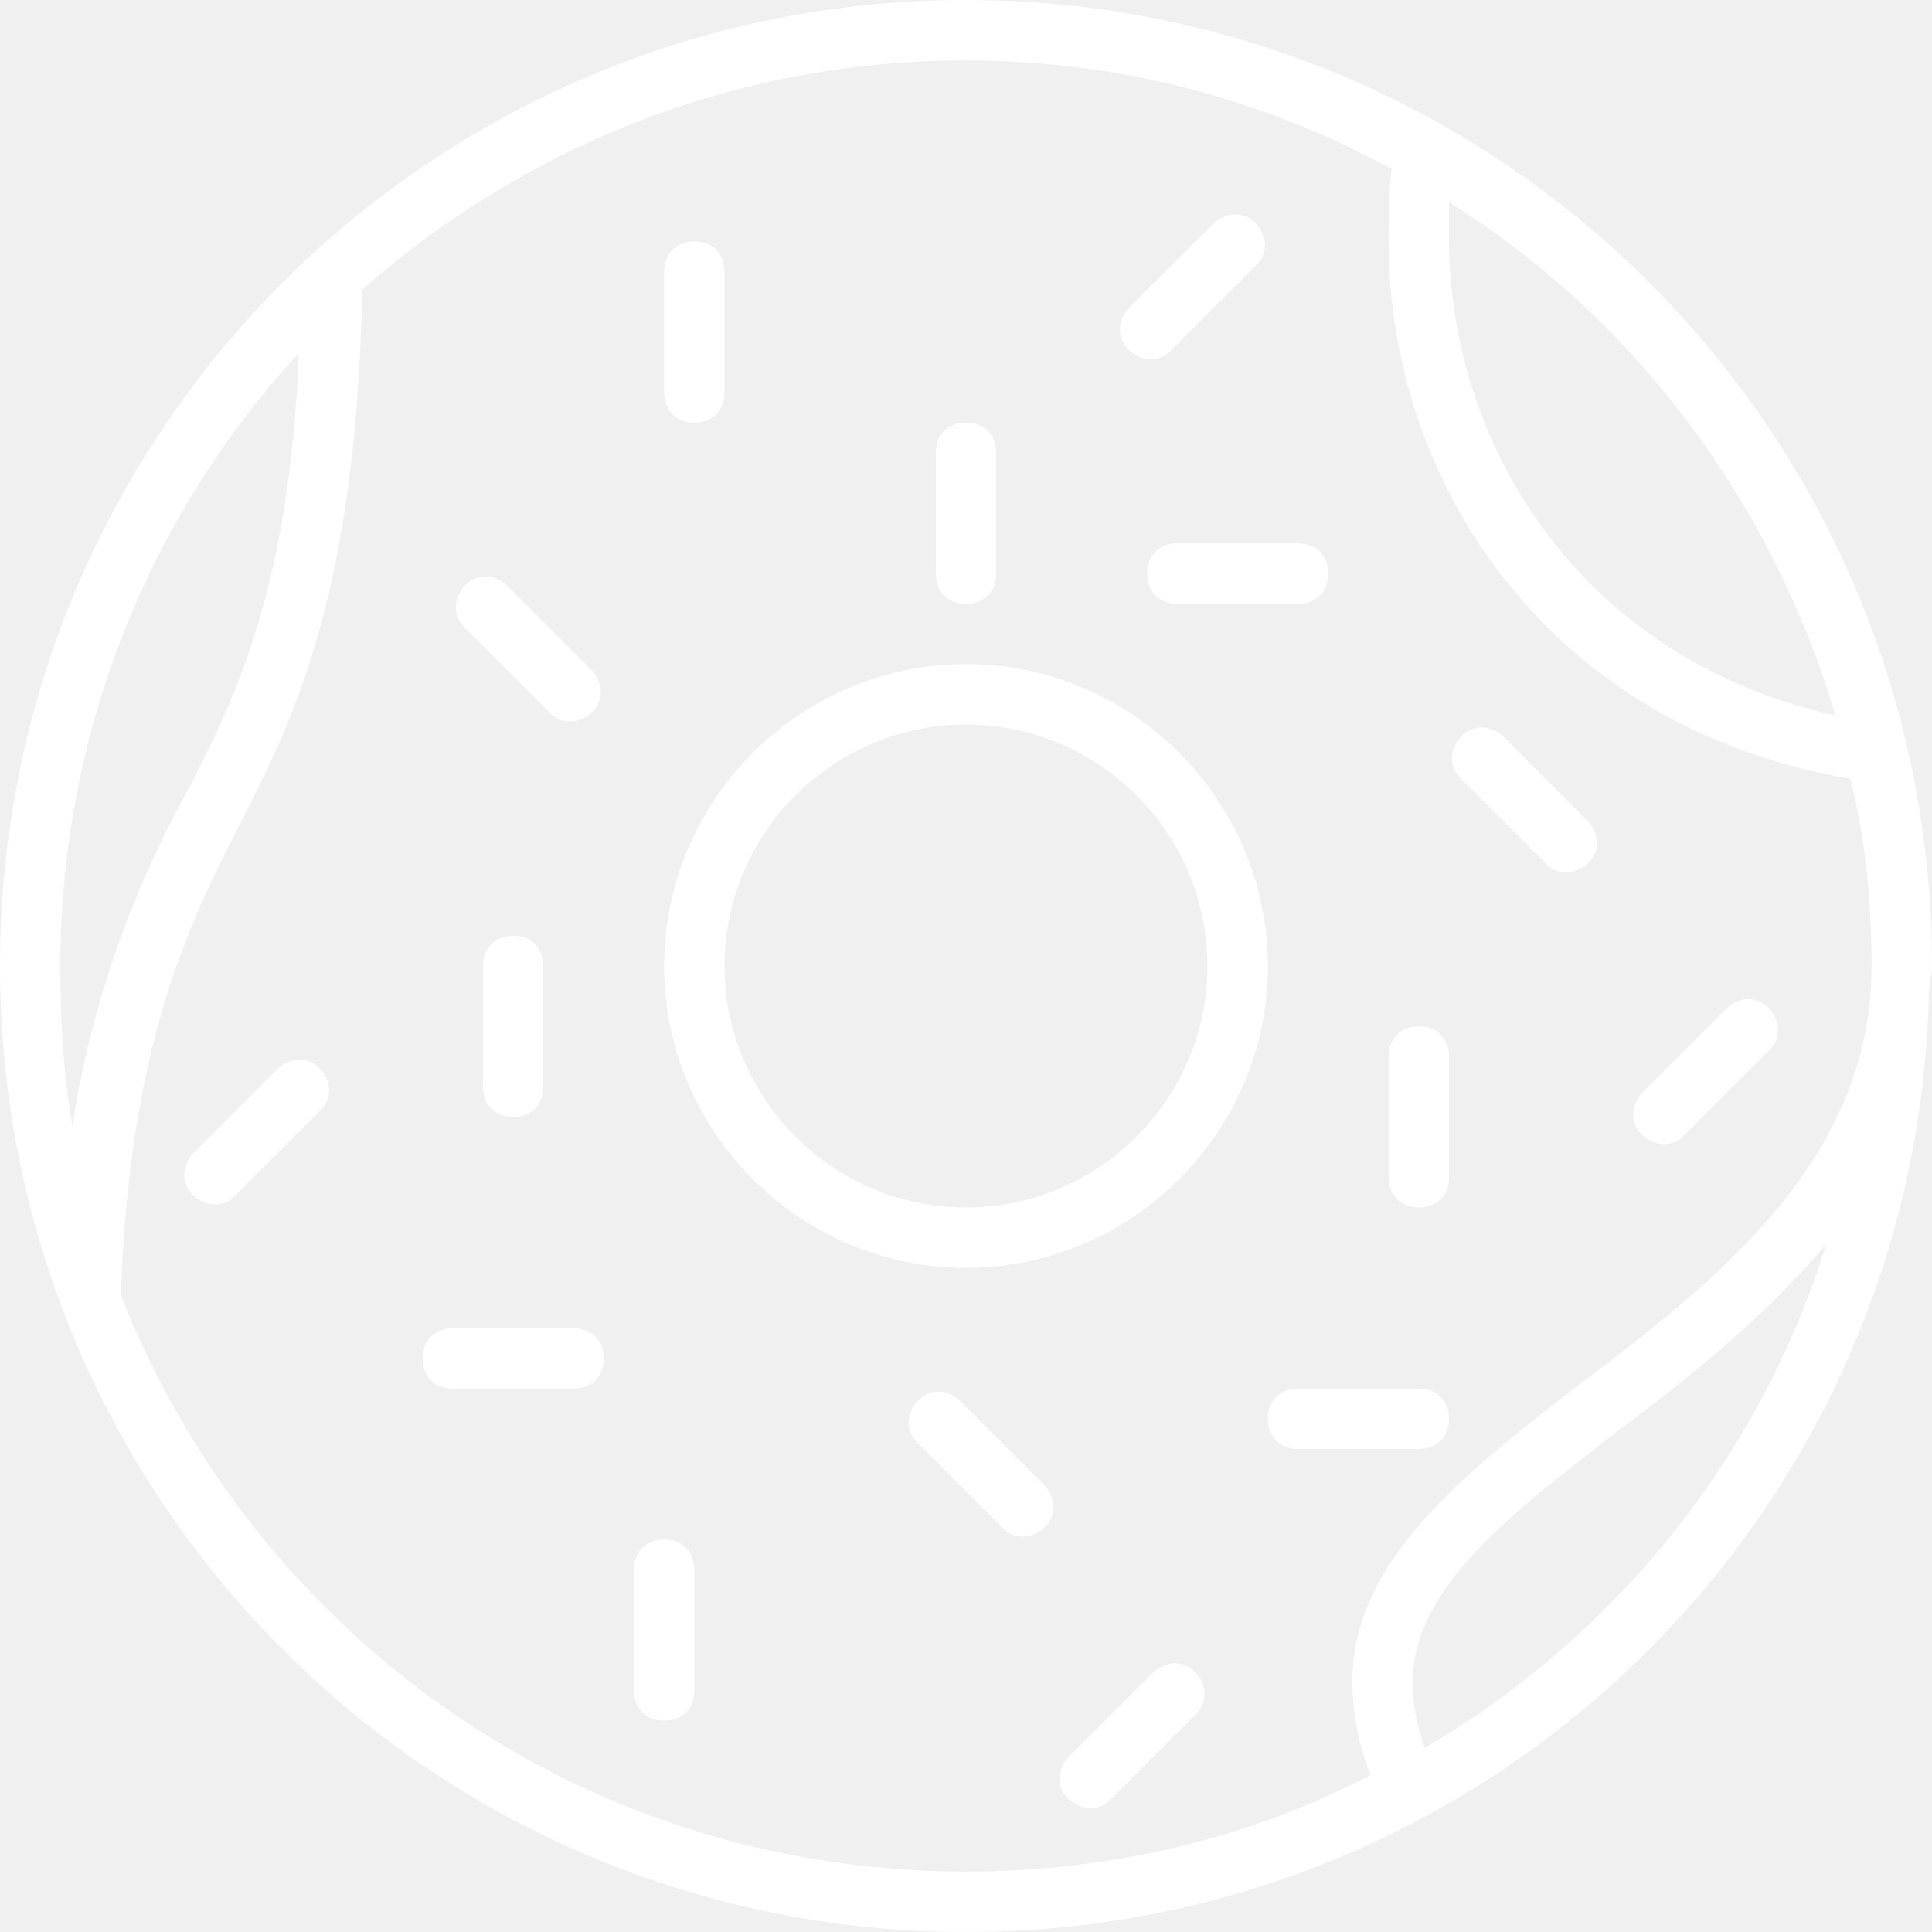
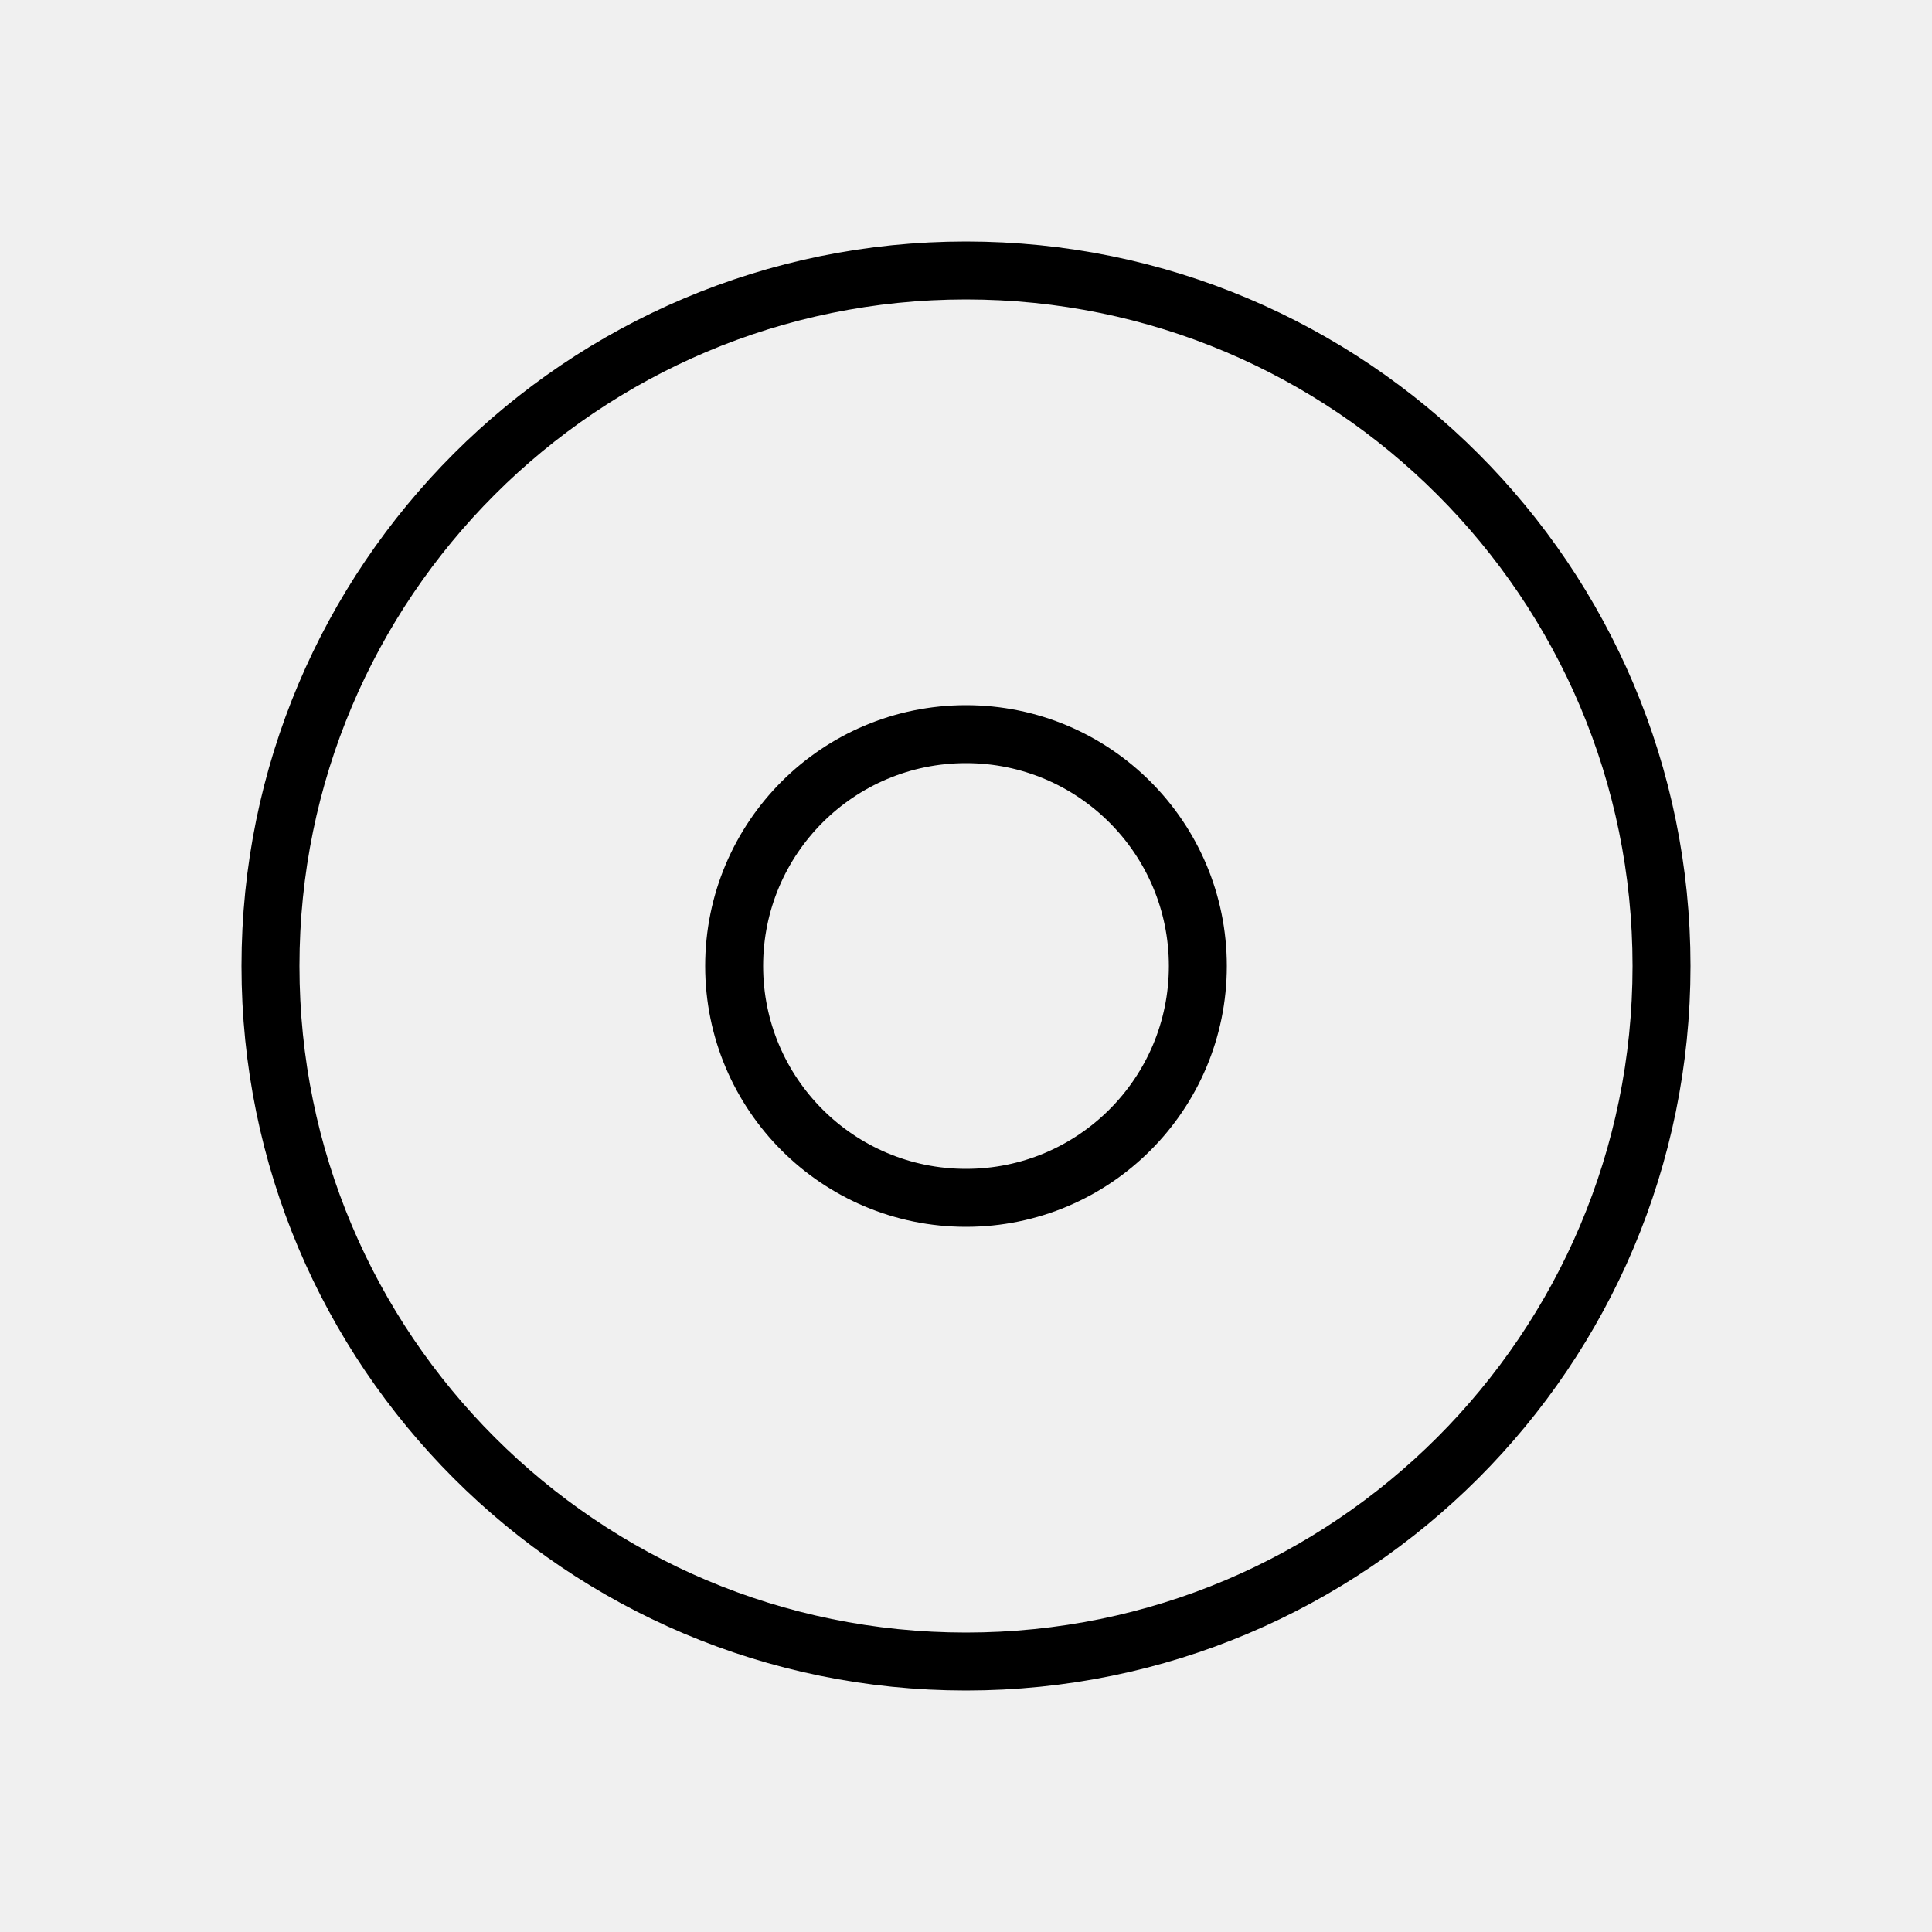
- <svg xmlns="http://www.w3.org/2000/svg" viewBox="0 0 64 64" version="1.1">
-   <g fill="none" fill-rule="evenodd">
-     <path d="M0,32 C0,49.7 14.3,64 32,64 C49.4,64 63.5,50.2 63.9,32.9 C63.9,32.6 64,32.3 64,32 C64,14.3 49.7,0 32,0 C14.3,0 0,14.3 0,32 L0,32 L0,32 Z M32,2 C37.1,2 41.9,3.3 46.1,5.6 C46,6.4 46,7.2 46,8 C46,16 51.3,24.1 61.3,25.8 C61.8,27.8 62,29.901 62,32 C62,38.4 56.9,42.4 52.4,45.8 C48.5,48.8 44.799,51.7 44.799,55.7 C44.799,56.7 44.999,57.8 45.4,58.8 C41.4,60.9 36.8,62 32,62 C19.2,62 8.4,54.1 4,42.9 C4.3,34.599 6.2,30.7 8,27.2 C9.8,23.7 11.8,19.5 12,9.599 C17.3,4.9 24.3,2 32,2 L32,2 L32,2 Z M22,32 C22,37.5 26.5,42 32,42 C37.5,42 42,37.5 42,32 C42,26.5 37.5,22 32,22 C26.5,22 22,26.5 22,32 L22,32 L22,32 Z M24,32 C24,27.6 27.6,24 32,24 C36.4,24 40,27.6 40,32 C40,36.4 36.4,40 32,40 C27.6,40 24,36.4 24,32 L24,32 L24,32 Z M60.8,23.7 C52.3,21.8 48,14.7 48,7.9 L48,6.7 C54.1,10.5 58.7,16.6 60.8,23.7 L60.8,23.7 L60.8,23.7 Z M2,32 C2,24.2 5,17 9.9,11.7 C9.6,19.4 7.8,23.2 6.1,26.4 C4.4,29.5 3,33.3 2.4,37.3 C2.1,35.6 2,33.8 2,32 L2,32 L2,32 Z M47.2,57.9 C46.9,57.099 46.8,56.4 46.8,55.7 C46.8,52.599 50.1,50.099 53.6,47.4 C56,45.599 58.5,43.599 60.5,41.2 C58.3,48.3 53.5,54.2 47.2,57.9 L47.2,57.9 L47.2,57.9 Z M19,46 C19.6,46 20,45.6 20,45 C20,44.4 19.6,44 19,44 L15,44 C14.4,44 14,44.4 14,45 C14,45.6 14.4,46 15,46 L19,46 L19,46 Z M22,13 C22,13.6 22.4,14 23,14 C23.6,14 24,13.6 24,13 L24,9 C24,8.4 23.6,8 23,8 C22.4,8 22,8.4 22,9 L22,13 L22,13 Z M16,36 C16,36.6 16.4,37 17,37 C17.6,37 18,36.6 18,36 L18,32 C18,31.4 17.6,31 17,31 C16.4,31 16,31.4 16,32 L16,36 L16,36 Z M46,39 C46,39.6 46.4,40 47,40 C47.6,40 48,39.6 48,39 L48,35 C48,34.4 47.6,34 47,34 C46.4,34 46,34.4 46,35 L46,39 L46,39 Z M21,56 C21,56.6 21.4,57 22,57 C22.6,57 23,56.6 23,56 L23,52 C23,51.4 22.6,51 22,51 C21.4,51 21,51.4 21,52 L21,56 L21,56 Z M47,48 C47.6,48 48,47.6 48,47 C48,46.4 47.6,46 47,46 L43,46 C42.4,46 42,46.4 42,47 C42,47.6 42.4,48 43,48 L47,48 L47,48 Z M31,19 C31,19.6 31.4,20 32,20 C32.6,20 33,19.6 33,19 L33,15 C33,14.4 32.6,14 32,14 C31.4,14 31,14.4 31,15 L31,19 L31,19 Z M43,20 C43.6,20 44,19.6 44,19 C44,18.4 43.6,18 43,18 L39,18 C38.4,18 38,18.4 38,19 C38,19.6 38.4,20 39,20 L43,20 L43,20 Z M10.6,36.8 C10.8,36.6 10.901,36.401 10.901,36.1 C10.901,35.901 10.8,35.6 10.6,35.401 C10.4,35.2 10.2,35.1 9.9,35.1 C9.7,35.1 9.4,35.201 9.2,35.401 L6.4,38.201 C6.2,38.401 6.099,38.701 6.099,38.901 C6.099,39.201 6.2,39.401 6.4,39.6 C6.6,39.8 6.9,39.9 7.1,39.9 C7.401,39.9 7.6,39.799 7.8,39.599 L10.6,36.8 L10.6,36.8 Z M18.2,23.6 C18.4,23.8 18.599,23.901 18.9,23.901 C19.099,23.901 19.4,23.8 19.599,23.6 C19.8,23.4 19.9,23.2 19.9,22.9 C19.9,22.7 19.799,22.4 19.599,22.2 L16.799,19.4 C16.599,19.2 16.299,19.099 16.099,19.099 C15.799,19.099 15.599,19.2 15.4,19.4 C15.2,19.6 15.1,19.9 15.1,20.1 C15.1,20.401 15.201,20.6 15.401,20.8 L18.2,23.6 L18.2,23.6 Z M41.6,8.8 C41.8,8.6 41.901,8.401 41.901,8.1 C41.901,7.901 41.8,7.6 41.6,7.401 C41.4,7.2 41.2,7.1 40.9,7.1 C40.7,7.1 40.4,7.201 40.2,7.401 L37.4,10.201 C37.2,10.401 37.099,10.701 37.099,10.901 C37.099,11.201 37.2,11.401 37.4,11.6 C37.6,11.8 37.9,11.9 38.1,11.9 C38.401,11.9 38.6,11.799 38.8,11.599 L41.6,8.8 L41.6,8.8 Z M51.2,28.6 C51.4,28.8 51.599,28.901 51.9,28.901 C52.099,28.901 52.4,28.8 52.599,28.6 C52.8,28.4 52.9,28.2 52.9,27.9 C52.9,27.7 52.799,27.4 52.599,27.2 L49.799,24.4 C49.599,24.2 49.299,24.099 49.099,24.099 C48.799,24.099 48.599,24.2 48.4,24.4 C48.2,24.6 48.1,24.9 48.1,25.1 C48.1,25.401 48.201,25.6 48.401,25.8 L51.2,28.6 L51.2,28.6 Z M33.2,50.6 C33.4,50.8 33.599,50.901 33.9,50.901 C34.099,50.901 34.4,50.8 34.599,50.6 C34.8,50.4 34.9,50.2 34.9,49.9 C34.9,49.7 34.799,49.4 34.599,49.2 L31.799,46.4 C31.599,46.2 31.299,46.099 31.099,46.099 C30.799,46.099 30.599,46.2 30.4,46.4 C30.2,46.6 30.1,46.9 30.1,47.1 C30.1,47.401 30.201,47.6 30.401,47.8 L33.2,50.6 L33.2,50.6 Z M39.6,56.8 C39.8,56.6 39.901,56.401 39.901,56.1 C39.901,55.901 39.8,55.6 39.6,55.401 C39.4,55.2 39.2,55.1 38.9,55.1 C38.7,55.1 38.4,55.201 38.2,55.401 L35.4,58.201 C35.2,58.401 35.099,58.701 35.099,58.901 C35.099,59.201 35.2,59.401 35.4,59.6 C35.6,59.8 35.9,59.9 36.1,59.9 C36.401,59.9 36.6,59.799 36.8,59.599 L39.6,56.8 L39.6,56.8 Z M58.6,34.8 C58.8,34.6 58.901,34.401 58.901,34.1 C58.901,33.901 58.8,33.6 58.6,33.401 C58.4,33.2 58.2,33.1 57.9,33.1 C57.7,33.1 57.4,33.201 57.2,33.401 L54.4,36.201 C54.2,36.401 54.099,36.701 54.099,36.901 C54.099,37.201 54.2,37.401 54.4,37.6 C54.6,37.8 54.9,37.9 55.1,37.9 C55.401,37.9 55.6,37.799 55.8,37.599 L58.6,34.8 L58.6,34.8 Z" fill="#FFFFFF" />
-   </g>
+ <svg xmlns="http://www.w3.org/2000/svg" class="normalized" viewBox="0 0 100 100" version="1.1">
+   <path d="M50,86 C69.882,86 86,69.882 86,50 C86,30.118 69.882,14 50,14 C30.118,14 14,30.118 14,50 C14,69.882 30.118,86 50,86 Z M50,62 C56.627,62 62,56.627 62,50 C62,43.373 56.627,38 50,38 C43.373,38 38,43.373 38,50 C38,56.627 43.373,62 50,62 Z" fill="none" stroke="#000000" stroke-width="3" stroke-linecap="round" stroke-linejoin="round" />
</svg>
